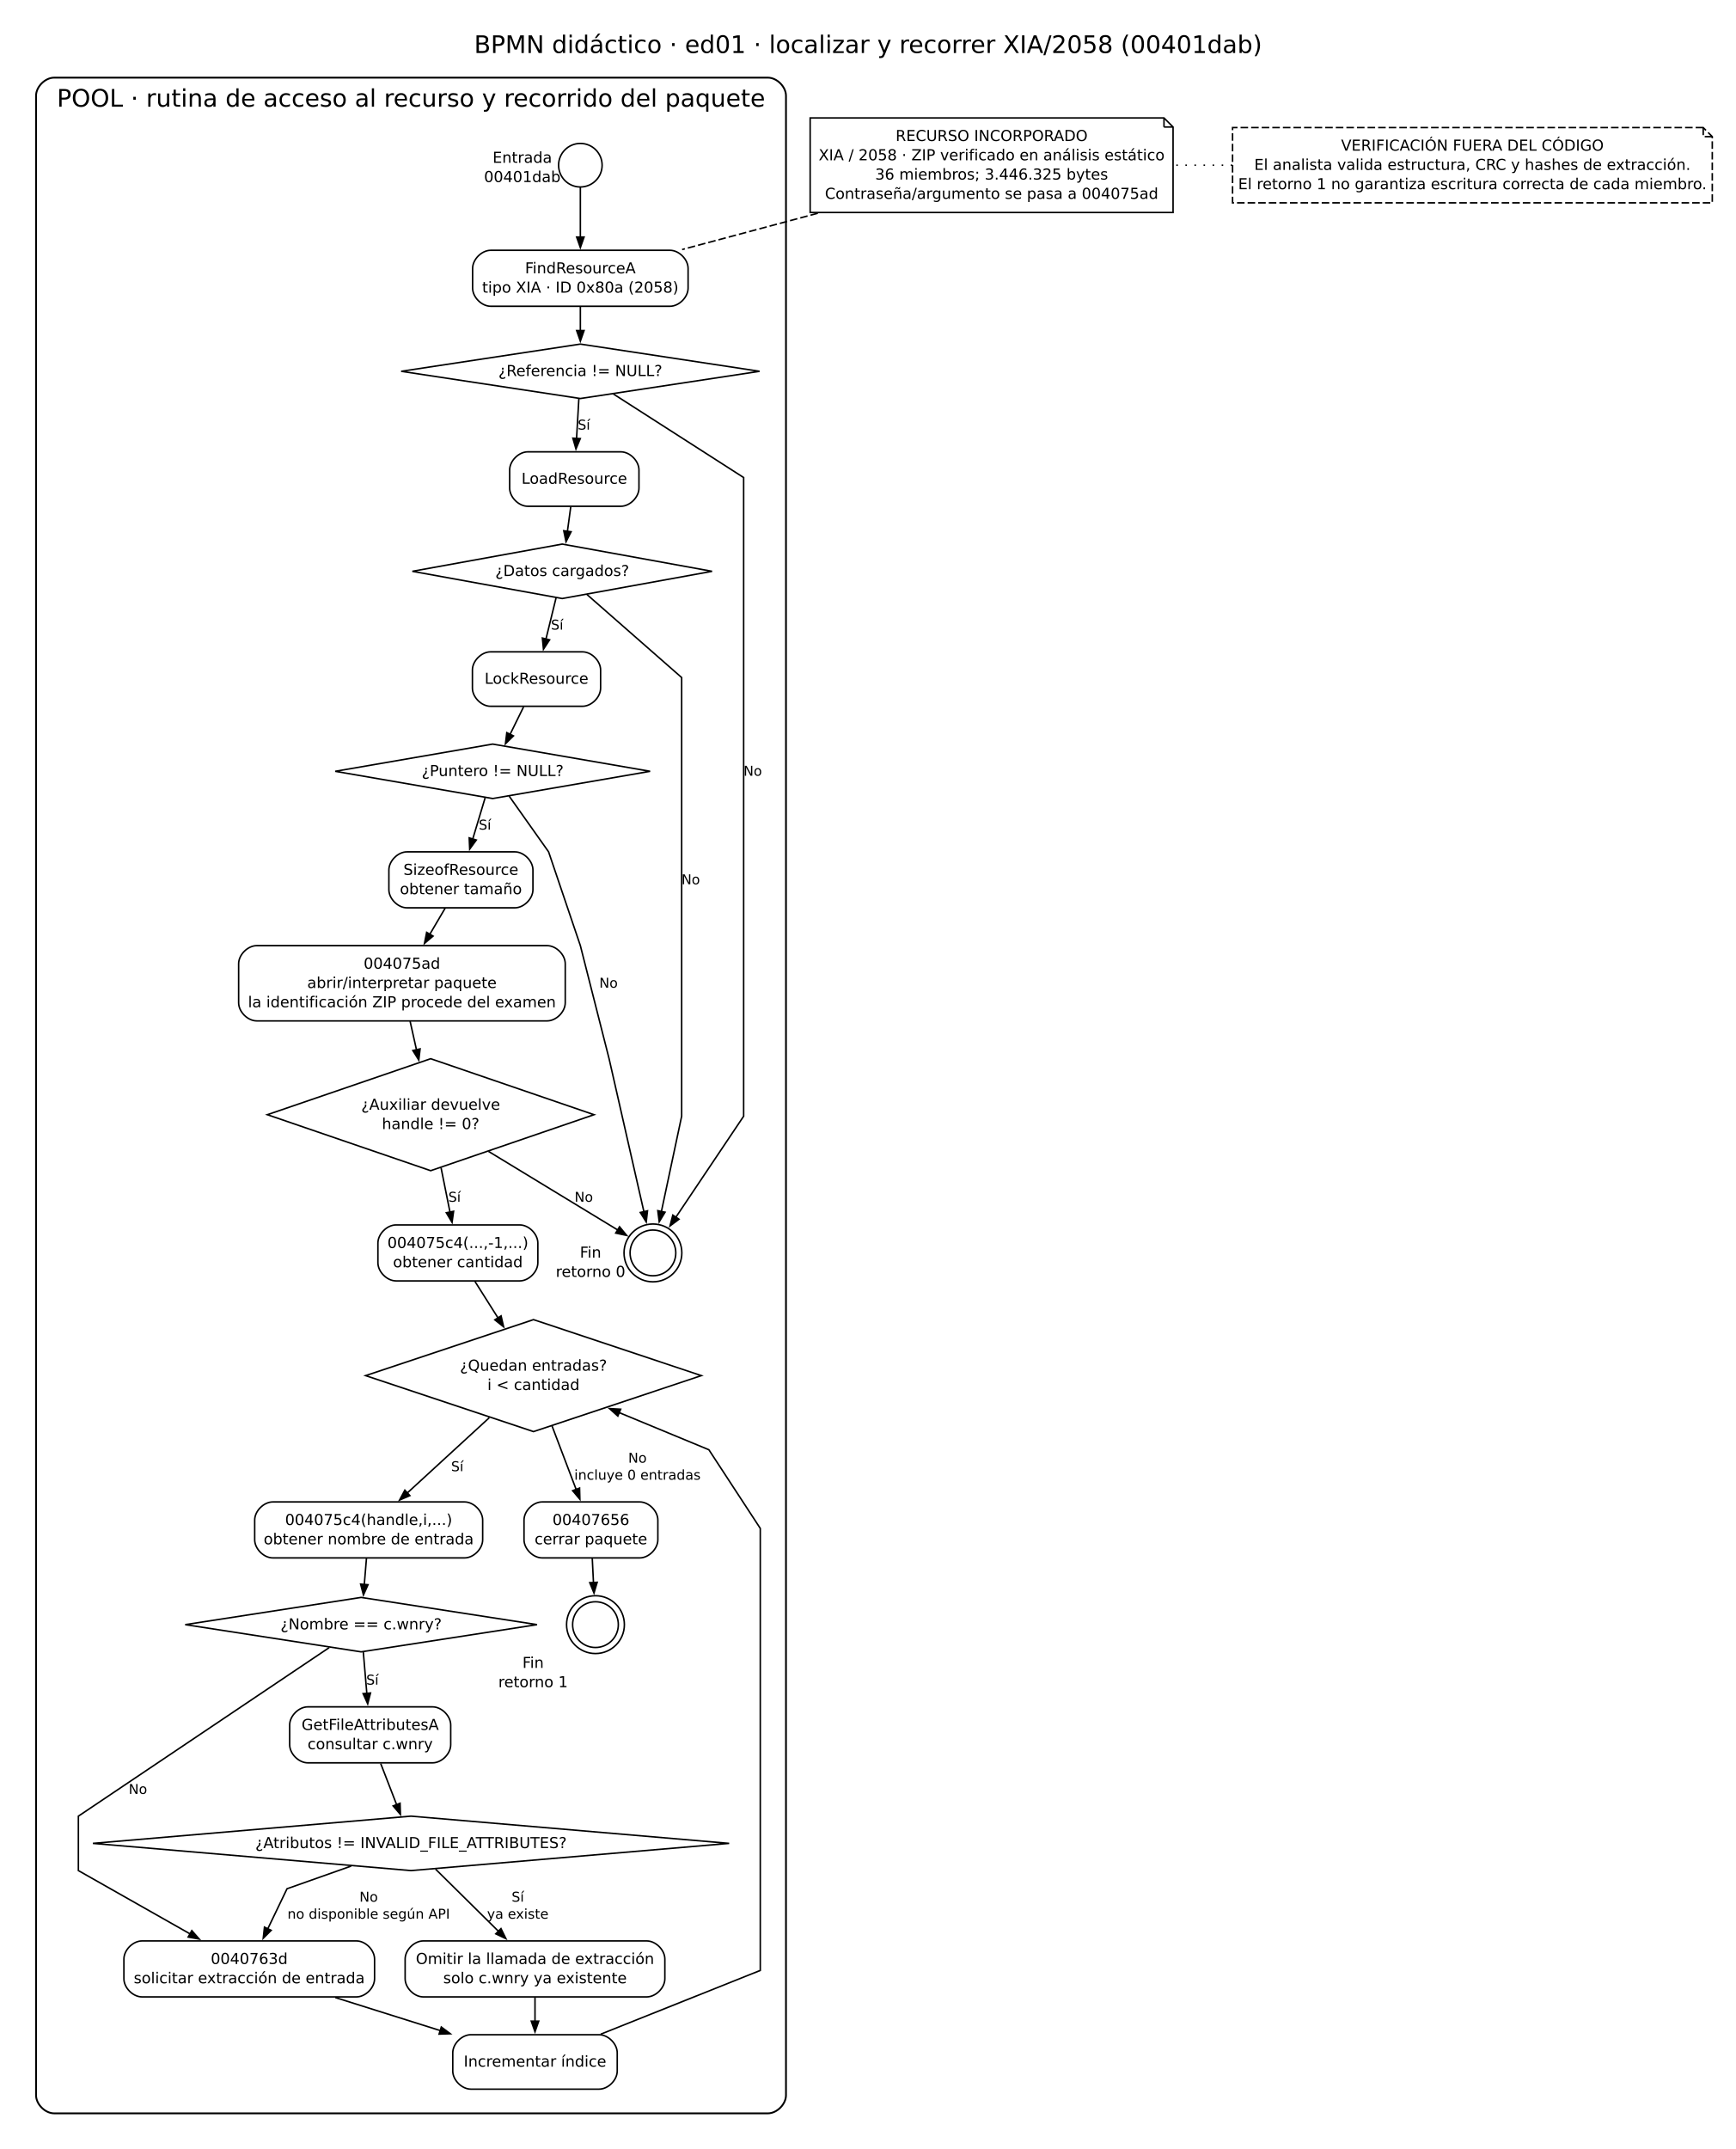
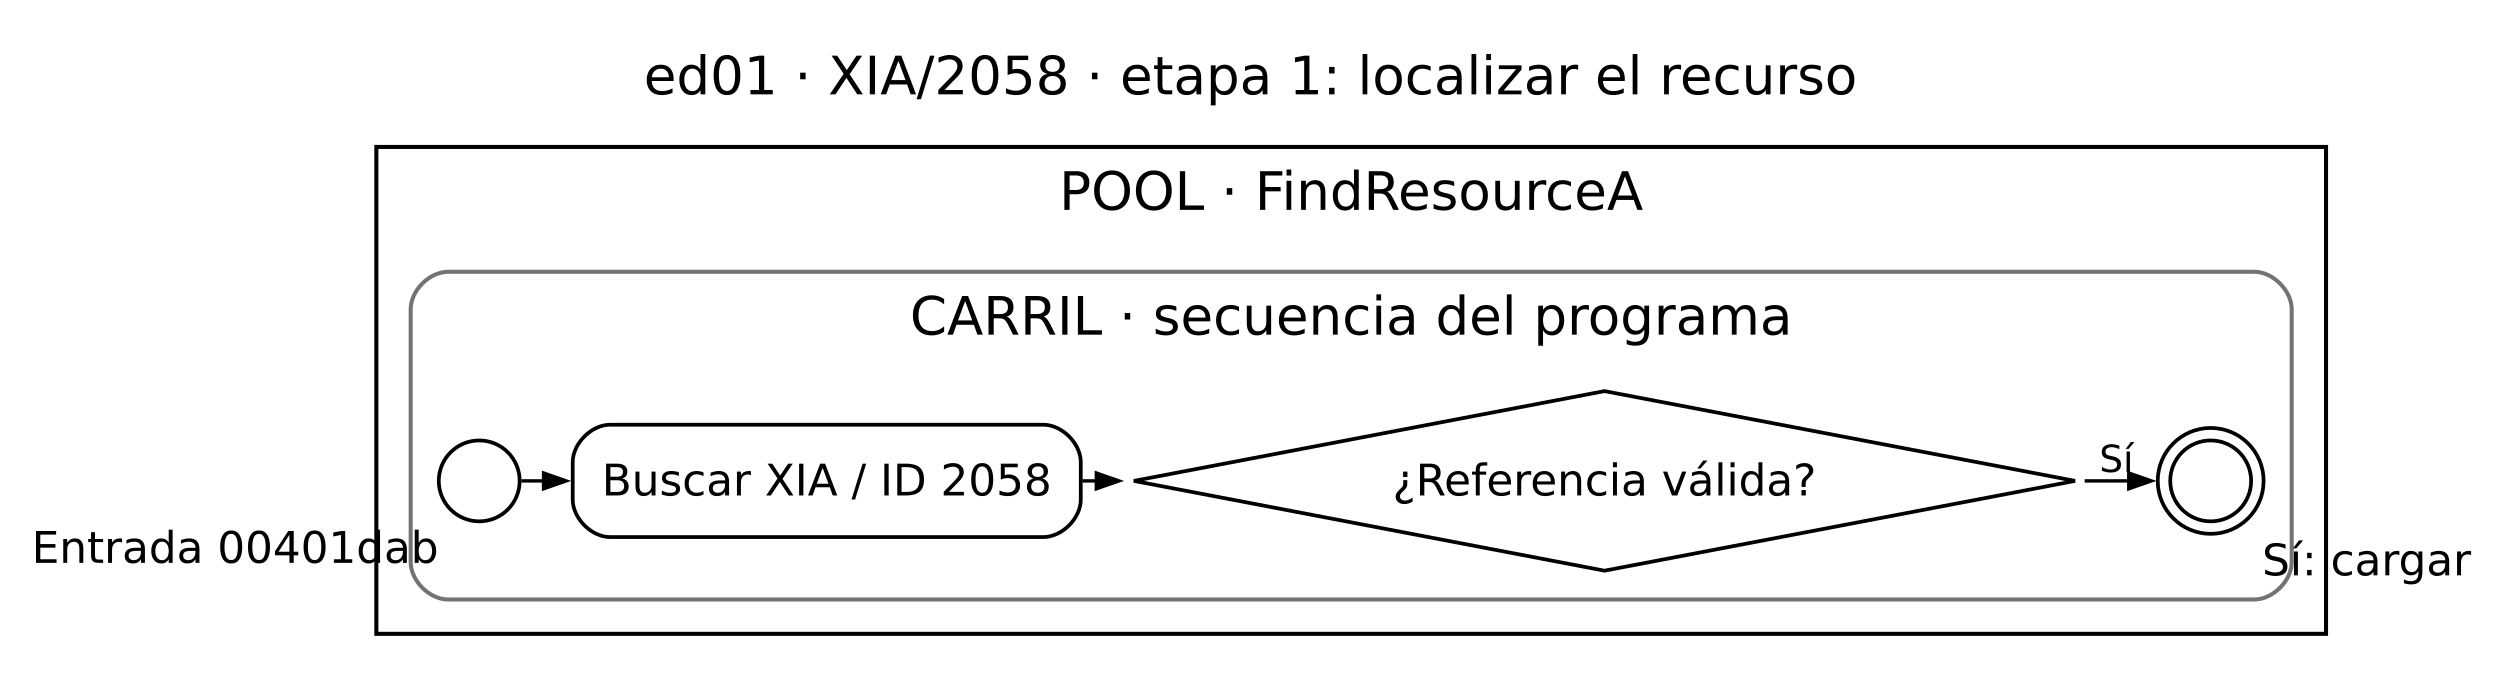
- <svg xmlns="http://www.w3.org/2000/svg" width="1148pt" height="1421pt" viewBox="0.00 0.00 1148.00 1421.00">
-   <g id="graph0" class="graph" transform="scale(1 1) rotate(0) translate(15.84 1405.43)">
-     <polygon fill="white" stroke="none" points="-15.84,15.84 -15.84,-1405.43 1132.48,-1405.43 1132.48,15.84 -15.84,15.84" />
-     <text xml:space="preserve" text-anchor="middle" x="558.32" y="-1370.39" font-family="DejaVu Sans" font-size="16.00">BPMN didáctico · ed01 · localizar y recorrer XIA/2058 (00401dab)</text>
+ <svg xmlns="http://www.w3.org/2000/svg" width="801pt" height="221pt" viewBox="0.00 0.00 801.00 221.00">
+   <g id="graph0" class="graph" transform="scale(1 1) rotate(0) translate(10.08 211.08)">
+     <polygon fill="white" stroke="none" points="-10.08,10.08 -10.08,-211.08 791.26,-211.08 791.26,10.08 -10.08,10.08" />
+     <text xml:space="preserve" text-anchor="middle" x="390.59" y="-180.85" font-family="DejaVu Sans" font-size="17.00">ed01 · XIA/2058 · etapa 1: localizar el recurso</text>
    <g id="clust1" class="cluster">
-       <path fill="white" stroke="black" stroke-width="1.2" d="M20,-8C20,-8 492,-8 492,-8 498,-8 504,-14 504,-20 504,-20 504,-1342.09 504,-1342.09 504,-1348.09 498,-1354.09 492,-1354.09 492,-1354.09 20,-1354.09 20,-1354.09 14,-1354.09 8,-1348.09 8,-1342.09 8,-1342.09 8,-20 8,-20 8,-14 14,-8 20,-8" />
-       <text xml:space="preserve" text-anchor="middle" x="256" y="-1334.89" font-family="DejaVu Sans" font-size="16.00">POOL · rutina de acceso al recurso y recorrido del paquete</text>
+       <polygon fill="white" stroke="black" stroke-width="1.3" points="110.5,-8 110.5,-164 735.18,-164 735.18,-8 110.5,-8" />
+       <text xml:space="preserve" text-anchor="middle" x="422.84" y="-143.85" font-family="DejaVu Sans" font-size="17.00">POOL · FindResourceA</text>
+     </g>
+     <g id="clust2" class="cluster">
+       <path fill="white" stroke="#737373" stroke-width="1.3" d="M133.5,-19C133.5,-19 712.18,-19 712.18,-19 718.18,-19 724.18,-25 724.18,-31 724.18,-31 724.18,-112 724.18,-112 724.18,-118 718.18,-124 712.18,-124 712.18,-124 133.5,-124 133.5,-124 127.5,-124 121.5,-118 121.5,-112 121.5,-112 121.5,-31 121.5,-31 121.5,-25 127.5,-19 133.5,-19" />
+       <text xml:space="preserve" text-anchor="middle" x="422.84" y="-103.85" font-family="DejaVu Sans" font-size="17.00">CARRIL · secuencia del programa</text>
    </g>
    <g id="node1" class="node">
-       <ellipse fill="white" stroke="black" cx="368" cy="-1296.19" rx="14.4" ry="14.4" />
-       <text xml:space="preserve" text-anchor="middle" x="329.6" y="-1297.79" font-family="DejaVu Sans" font-size="10.00">Entrada</text>
-       <text xml:space="preserve" text-anchor="middle" x="329.6" y="-1285.04" font-family="DejaVu Sans" font-size="10.00">00401dab</text>
+       <ellipse fill="white" stroke="black" stroke-width="1.2" cx="143.46" cy="-57" rx="12.96" ry="12.96" />
+       <text xml:space="preserve" text-anchor="middle" x="65.25" y="-30.74" font-family="DejaVu Sans" font-size="14.00">Entrada 00401dab</text>
    </g>
    <g id="node2" class="node">
-       <path fill="white" stroke="black" d="M427.26,-1239.93C427.26,-1239.93 308.74,-1239.93 308.74,-1239.93 302.74,-1239.93 296.74,-1233.93 296.74,-1227.93 296.74,-1227.93 296.74,-1214.91 296.74,-1214.91 296.74,-1208.91 302.74,-1202.91 308.74,-1202.91 308.74,-1202.91 427.26,-1202.91 427.26,-1202.91 433.26,-1202.91 439.26,-1208.91 439.26,-1214.91 439.26,-1214.91 439.26,-1227.93 439.26,-1227.93 439.26,-1233.93 433.26,-1239.93 427.26,-1239.93" />
-       <text xml:space="preserve" text-anchor="middle" x="368" y="-1224.67" font-family="DejaVu Sans" font-size="10.00">FindResourceA</text>
-       <text xml:space="preserve" text-anchor="middle" x="368" y="-1211.92" font-family="DejaVu Sans" font-size="10.00">tipo XIA · ID 0x80a (2058)</text>
+       <path fill="white" stroke="black" stroke-width="1.2" d="M324.2,-75C324.2,-75 185.42,-75 185.42,-75 179.42,-75 173.42,-69 173.42,-63 173.42,-63 173.42,-51 173.42,-51 173.42,-45 179.42,-39 185.42,-39 185.42,-39 324.2,-39 324.2,-39 330.2,-39 336.2,-45 336.2,-51 336.2,-51 336.2,-63 336.2,-63 336.2,-69 330.2,-75 324.2,-75" />
+       <text xml:space="preserve" text-anchor="middle" x="254.81" y="-52.33" font-family="DejaVu Sans" font-size="14.00">Buscar XIA / ID 2058</text>
    </g>
    <g id="edge1" class="edge">
-       <path fill="none" stroke="black" d="M368,-1281.5C368,-1272.18 368,-1259.56 368,-1248.37" />
-       <polygon fill="black" stroke="black" points="370.45,-1248.69 368,-1241.69 365.55,-1248.69 370.45,-1248.69" />
+       <path fill="none" stroke="black" stroke-width="1.1" d="M157,-57C159.25,-57 161.73,-57 164.41,-57" />
+       <polygon fill="black" stroke="black" stroke-width="1.1" points="164.08,-59.52 171.28,-57 164.08,-54.48 164.08,-59.52" />
    </g>
    <g id="node3" class="node">
-       <polygon fill="white" stroke="black" points="368,-1177.91 249.49,-1159.91 368,-1141.91 486.51,-1159.91 368,-1177.91" />
-       <text xml:space="preserve" text-anchor="middle" x="368" y="-1156.78" font-family="DejaVu Sans" font-size="10.00">¿Referencia != NULL?</text>
+       <polygon fill="white" stroke="black" stroke-width="1.2" points="503.98,-85.77 353.2,-57 503.98,-28.23 654.76,-57 503.98,-85.77" />
+       <text xml:space="preserve" text-anchor="middle" x="503.98" y="-52.33" font-family="DejaVu Sans" font-size="14.00">¿Referencia válida?</text>
    </g>
    <g id="edge2" class="edge">
-       <path fill="none" stroke="black" d="M368,-1202.57C368,-1197.53 368,-1191.96 368,-1186.56" />
-       <polygon fill="black" stroke="black" points="370.45,-1186.86 368,-1179.86 365.55,-1186.86 370.45,-1186.86" />
+       <path fill="none" stroke="black" stroke-width="1.1" d="M336.74,-57C338.24,-57 339.75,-57 341.27,-57" />
+       <polygon fill="black" stroke="black" stroke-width="1.1" points="341.19,-59.52 348.39,-57 341.19,-54.48 341.19,-59.52" />
    </g>
    <g id="node4" class="node">
-       <path fill="white" stroke="black" d="M394.76,-1106.66C394.76,-1106.66 333.24,-1106.66 333.24,-1106.66 327.24,-1106.66 321.24,-1100.66 321.24,-1094.66 321.24,-1094.66 321.24,-1082.66 321.24,-1082.66 321.24,-1076.66 327.24,-1070.66 333.24,-1070.66 333.24,-1070.66 394.76,-1070.66 394.76,-1070.66 400.76,-1070.66 406.76,-1076.66 406.76,-1082.66 406.76,-1082.66 406.76,-1094.66 406.76,-1094.66 406.76,-1100.66 400.76,-1106.66 394.76,-1106.66" />
-       <text xml:space="preserve" text-anchor="middle" x="364" y="-1085.53" font-family="DejaVu Sans" font-size="10.00">LoadResource</text>
+       <ellipse fill="white" stroke="black" stroke-width="1.2" cx="698.22" cy="-57" rx="12.96" ry="12.96" />
+       <ellipse fill="none" stroke="black" stroke-width="1.2" cx="698.22" cy="-57" rx="16.96" ry="16.96" />
+       <text xml:space="preserve" text-anchor="middle" x="748.18" y="-26.74" font-family="DejaVu Sans" font-size="14.00">Sí: cargar</text>
    </g>
    <g id="edge3" class="edge">
-       <path fill="none" stroke="black" d="M367.01,-1141.79C366.55,-1133.86 366,-1124.27 365.49,-1115.48" />
-       <polygon fill="black" stroke="black" points="367.94,-1115.42 365.09,-1108.57 363.05,-1115.7 367.94,-1115.42" />
-       <text xml:space="preserve" text-anchor="middle" x="370.36" y="-1121.36" font-family="DejaVu Sans" font-size="9.00">Sí</text>
-     </g>
-     <g id="node21" class="node">
-       <ellipse fill="white" stroke="black" cx="416" cy="-576.96" rx="15.12" ry="15.12" />
-       <ellipse fill="none" stroke="black" cx="416" cy="-576.96" rx="19.12" ry="19.12" />
-       <text xml:space="preserve" text-anchor="middle" x="374.75" y="-573.84" font-family="DejaVu Sans" font-size="10.00">Fin</text>
-       <text xml:space="preserve" text-anchor="middle" x="374.75" y="-561.09" font-family="DejaVu Sans" font-size="10.00">retorno 0</text>
-     </g>
-     <g id="edge4" class="edge">
-       <path fill="none" stroke="black" d="M389.86,-1144.9C421.41,-1124.66 476,-1089.66 476,-1089.66 476,-1089.66 476,-1089.66 476,-667.35 476,-667.35 448.96,-627.07 431.19,-600.59" />
-       <polygon fill="black" stroke="black" points="433.23,-599.23 427.29,-594.79 429.16,-601.96 433.23,-599.23" />
-       <text xml:space="preserve" text-anchor="middle" x="482" y="-892.48" font-family="DejaVu Sans" font-size="9.00">No</text>
-     </g>
-     <g id="node5" class="node">
-       <polygon fill="white" stroke="black" points="356,-1045.66 256.88,-1027.66 356,-1009.66 455.12,-1027.66 356,-1045.66" />
-       <text xml:space="preserve" text-anchor="middle" x="356" y="-1024.53" font-family="DejaVu Sans" font-size="10.00">¿Datos cargados?</text>
-     </g>
-     <g id="edge5" class="edge">
-       <path fill="none" stroke="black" d="M361.64,-1070.28C360.95,-1065.19 360.18,-1059.52 359.44,-1054.05" />
-       <polygon fill="black" stroke="black" points="361.88,-1053.82 358.52,-1047.22 357.03,-1054.48 361.88,-1053.82" />
-     </g>
-     <g id="node6" class="node">
-       <path fill="white" stroke="black" d="M369.39,-974.41C369.39,-974.41 308.61,-974.41 308.61,-974.41 302.61,-974.41 296.61,-968.41 296.61,-962.41 296.61,-962.41 296.61,-950.41 296.61,-950.41 296.61,-944.41 302.61,-938.41 308.61,-938.41 308.61,-938.41 369.39,-938.41 369.39,-938.41 375.39,-938.41 381.39,-944.41 381.39,-950.41 381.39,-950.41 381.39,-962.41 381.39,-962.41 381.39,-968.41 375.39,-974.41 369.39,-974.41" />
-       <text xml:space="preserve" text-anchor="middle" x="339" y="-953.28" font-family="DejaVu Sans" font-size="10.00">LockResource</text>
-     </g>
-     <g id="edge6" class="edge">
-       <path fill="none" stroke="black" d="M351.97,-1010.25C349.96,-1002.04 347.47,-991.93 345.22,-982.75" />
-       <polygon fill="black" stroke="black" points="347.65,-982.35 343.6,-976.14 342.89,-983.52 347.65,-982.35" />
-       <text xml:space="preserve" text-anchor="middle" x="352.64" y="-989.11" font-family="DejaVu Sans" font-size="9.00">Sí</text>
-     </g>
-     <g id="edge7" class="edge">
-       <path fill="none" stroke="black" d="M372.37,-1012.31C395.51,-992.03 435,-957.41 435,-957.41 435,-957.41 435,-957.41 435,-667.35 435,-667.35 427.18,-630.56 421.57,-604.19" />
-       <polygon fill="black" stroke="black" points="424.01,-603.87 420.16,-597.53 419.22,-604.89 424.01,-603.87" />
-       <text xml:space="preserve" text-anchor="middle" x="441" y="-820.72" font-family="DejaVu Sans" font-size="9.00">No</text>
-     </g>
-     <g id="node7" class="node">
-       <polygon fill="white" stroke="black" points="310,-913.41 205.86,-895.41 310,-877.41 414.14,-895.41 310,-913.41" />
-       <text xml:space="preserve" text-anchor="middle" x="310" y="-892.28" font-family="DejaVu Sans" font-size="10.00">¿Puntero != NULL?</text>
-     </g>
-     <g id="edge8" class="edge">
-       <path fill="none" stroke="black" d="M330.46,-938.03C327.64,-932.29 324.45,-925.82 321.45,-919.71" />
-       <polygon fill="black" stroke="black" points="323.74,-918.82 318.46,-913.62 319.35,-920.98 323.74,-918.82" />
-     </g>
-     <g id="node8" class="node">
-       <path fill="white" stroke="black" d="M324.64,-842.16C324.64,-842.16 253.36,-842.16 253.36,-842.16 247.36,-842.16 241.36,-836.16 241.36,-830.16 241.36,-830.16 241.36,-817.14 241.36,-817.14 241.36,-811.14 247.36,-805.14 253.36,-805.14 253.36,-805.14 324.64,-805.14 324.64,-805.14 330.64,-805.14 336.64,-811.14 336.64,-817.14 336.64,-817.14 336.64,-830.16 336.64,-830.16 336.64,-836.16 330.64,-842.16 324.64,-842.16" />
-       <text xml:space="preserve" text-anchor="middle" x="289" y="-826.9" font-family="DejaVu Sans" font-size="10.00">SizeofResource</text>
-       <text xml:space="preserve" text-anchor="middle" x="289" y="-814.15" font-family="DejaVu Sans" font-size="10.00">obtener tamaño</text>
-     </g>
-     <g id="edge9" class="edge">
-       <path fill="none" stroke="black" d="M305.02,-877.88C302.57,-869.73 299.56,-859.72 296.81,-850.59" />
-       <polygon fill="black" stroke="black" points="299.18,-849.98 294.82,-843.98 294.49,-851.39 299.18,-849.98" />
-       <text xml:space="preserve" text-anchor="middle" x="304.88" y="-856.86" font-family="DejaVu Sans" font-size="9.00">Sí</text>
-     </g>
-     <g id="edge10" class="edge">
-       <path fill="none" stroke="black" d="M320.9,-879.02C331.82,-863.6 347,-842.16 347,-842.16 347,-842.16 368,-780.14 368,-780.14 368,-780.14 387,-705.37 387,-705.37 387,-705.37 401.62,-641.15 410.1,-603.89" />
-       <polygon fill="black" stroke="black" points="412.41,-604.79 411.57,-597.42 407.63,-603.7 412.41,-604.79" />
-       <text xml:space="preserve" text-anchor="middle" x="386.63" y="-752.33" font-family="DejaVu Sans" font-size="9.00">No</text>
-     </g>
-     <g id="node9" class="node">
-       <path fill="white" stroke="black" d="M346.01,-780.14C346.01,-780.14 153.99,-780.14 153.99,-780.14 147.99,-780.14 141.99,-774.14 141.99,-768.14 141.99,-768.14 141.99,-742.37 141.99,-742.37 141.99,-736.37 147.99,-730.37 153.99,-730.37 153.99,-730.37 346.01,-730.37 346.01,-730.37 352.01,-730.37 358.01,-736.37 358.01,-742.37 358.01,-742.37 358.01,-768.14 358.01,-768.14 358.01,-774.14 352.01,-780.14 346.01,-780.14" />
-       <text xml:space="preserve" text-anchor="middle" x="250" y="-764.88" font-family="DejaVu Sans" font-size="10.00">004075ad</text>
-       <text xml:space="preserve" text-anchor="middle" x="250" y="-752.13" font-family="DejaVu Sans" font-size="10.00">abrir/interpretar paquete</text>
-       <text xml:space="preserve" text-anchor="middle" x="250" y="-739.38" font-family="DejaVu Sans" font-size="10.00">la identificación ZIP procede del examen</text>
-     </g>
-     <g id="edge11" class="edge">
-       <path fill="none" stroke="black" d="M278.55,-804.86C275.37,-799.45 271.78,-793.33 268.24,-787.31" />
-       <polygon fill="black" stroke="black" points="270.57,-786.44 264.91,-781.64 266.35,-788.92 270.57,-786.44" />
-     </g>
-     <g id="node10" class="node">
-       <polygon fill="white" stroke="black" points="269,-705.37 160.97,-668.35 269,-631.33 377.03,-668.35 269,-705.37" />
-       <text xml:space="preserve" text-anchor="middle" x="269" y="-671.6" font-family="DejaVu Sans" font-size="10.00">¿Auxiliar devuelve</text>
-       <text xml:space="preserve" text-anchor="middle" x="269" y="-658.85" font-family="DejaVu Sans" font-size="10.00">handle != 0?</text>
-     </g>
-     <g id="edge12" class="edge">
-       <path fill="none" stroke="black" d="M255.39,-730.15C256.72,-724.22 258.18,-717.7 259.63,-711.2" />
-       <polygon fill="black" stroke="black" points="262,-711.86 261.13,-704.5 257.21,-710.79 262,-711.86" />
-     </g>
-     <g id="node11" class="node">
-       <path fill="white" stroke="black" d="M327.89,-595.47C327.89,-595.47 246.11,-595.47 246.11,-595.47 240.11,-595.47 234.11,-589.47 234.11,-583.47 234.11,-583.47 234.11,-570.45 234.11,-570.45 234.11,-564.45 240.11,-558.45 246.11,-558.45 246.11,-558.45 327.89,-558.45 327.89,-558.45 333.89,-558.45 339.89,-564.45 339.89,-570.45 339.89,-570.45 339.89,-583.47 339.89,-583.47 339.89,-589.47 333.89,-595.47 327.89,-595.47" />
-       <text xml:space="preserve" text-anchor="middle" x="287" y="-580.21" font-family="DejaVu Sans" font-size="10.00">004075c4(...,-1,...)</text>
-       <text xml:space="preserve" text-anchor="middle" x="287" y="-567.46" font-family="DejaVu Sans" font-size="10.00">obtener cantidad</text>
-     </g>
-     <g id="edge13" class="edge">
-       <path fill="none" stroke="black" d="M275.86,-633.3C277.81,-623.58 279.92,-613.14 281.76,-603.98" />
-       <polygon fill="black" stroke="black" points="284.16,-604.49 283.14,-597.14 279.35,-603.52 284.16,-604.49" />
-       <text xml:space="preserve" text-anchor="middle" x="284.79" y="-610.78" font-family="DejaVu Sans" font-size="9.00">Sí</text>
-     </g>
-     <g id="edge14" class="edge">
-       <path fill="none" stroke="black" d="M307.24,-644.1C334.29,-627.64 369.71,-606.11 392.65,-592.16" />
-       <polygon fill="black" stroke="black" points="393.92,-594.25 398.63,-588.52 391.38,-590.07 393.92,-594.25" />
-       <text xml:space="preserve" text-anchor="middle" x="370.26" y="-610.78" font-family="DejaVu Sans" font-size="9.00">No</text>
-     </g>
-     <g id="node12" class="node">
-       <polygon fill="white" stroke="black" points="337,-532.84 225.97,-495.82 337,-458.8 448.03,-495.82 337,-532.84" />
-       <text xml:space="preserve" text-anchor="middle" x="337" y="-499.07" font-family="DejaVu Sans" font-size="10.00">¿Quedan entradas?</text>
-       <text xml:space="preserve" text-anchor="middle" x="337" y="-486.32" font-family="DejaVu Sans" font-size="10.00">i &lt; cantidad</text>
-     </g>
-     <g id="edge15" class="edge">
-       <path fill="none" stroke="black" d="M298.35,-558C302.89,-550.8 308.31,-542.23 313.63,-533.82" />
-       <polygon fill="black" stroke="black" points="315.57,-535.32 317.24,-528.09 311.43,-532.7 315.57,-535.32" />
-     </g>
-     <g id="node13" class="node">
-       <path fill="white" stroke="black" d="M291.39,-412.3C291.39,-412.3 164.61,-412.3 164.61,-412.3 158.61,-412.3 152.61,-406.3 152.61,-400.3 152.61,-400.3 152.61,-387.28 152.61,-387.28 152.61,-381.28 158.61,-375.28 164.61,-375.28 164.61,-375.28 291.39,-375.28 291.39,-375.28 297.39,-375.28 303.39,-381.28 303.39,-387.28 303.39,-387.28 303.39,-400.3 303.39,-400.3 303.39,-406.3 297.39,-412.3 291.39,-412.3" />
-       <text xml:space="preserve" text-anchor="middle" x="228" y="-397.04" font-family="DejaVu Sans" font-size="10.00">004075c4(handle,i,...)</text>
-       <text xml:space="preserve" text-anchor="middle" x="228" y="-384.29" font-family="DejaVu Sans" font-size="10.00">obtener nombre de entrada</text>
-     </g>
-     <g id="edge17" class="edge">
-       <path fill="none" stroke="black" d="M307.79,-468.01C290.87,-452.48 269.76,-433.11 253.51,-418.2" />
-       <polygon fill="black" stroke="black" points="255.24,-416.47 248.43,-413.54 251.93,-420.08 255.24,-416.47" />
-       <text xml:space="preserve" text-anchor="middle" x="286.62" y="-432.62" font-family="DejaVu Sans" font-size="9.00">Sí</text>
-     </g>
-     <g id="node20" class="node">
-       <path fill="white" stroke="black" d="M407.26,-412.3C407.26,-412.3 342.74,-412.3 342.74,-412.3 336.74,-412.3 330.74,-406.3 330.74,-400.3 330.74,-400.3 330.74,-387.28 330.74,-387.28 330.74,-381.28 336.74,-375.28 342.74,-375.28 342.74,-375.28 407.26,-375.28 407.26,-375.28 413.26,-375.28 419.26,-381.28 419.26,-387.28 419.26,-387.28 419.26,-400.3 419.26,-400.3 419.26,-406.3 413.26,-412.3 407.26,-412.3" />
-       <text xml:space="preserve" text-anchor="middle" x="375" y="-397.04" font-family="DejaVu Sans" font-size="10.00">00407656</text>
-       <text xml:space="preserve" text-anchor="middle" x="375" y="-384.29" font-family="DejaVu Sans" font-size="10.00">cerrar paquete</text>
-     </g>
-     <g id="edge16" class="edge">
-       <path fill="none" stroke="black" d="M349.23,-462.62C354.44,-448.9 360.43,-433.13 365.33,-420.25" />
-       <polygon fill="black" stroke="black" points="367.48,-421.48 367.68,-414.06 362.9,-419.73 367.48,-421.48" />
-       <text xml:space="preserve" text-anchor="middle" x="405.77" y="-438.25" font-family="DejaVu Sans" font-size="9.00">No</text>
-       <text xml:space="preserve" text-anchor="middle" x="405.77" y="-427" font-family="DejaVu Sans" font-size="9.00">incluye 0 entradas</text>
-     </g>
-     <g id="node14" class="node">
-       <polygon fill="white" stroke="black" points="223,-349.16 106.65,-331.16 223,-313.16 339.35,-331.16 223,-349.16" />
-       <text xml:space="preserve" text-anchor="middle" x="223" y="-328.03" font-family="DejaVu Sans" font-size="10.00">¿Nombre == c.wnry?</text>
-     </g>
-     <g id="edge18" class="edge">
-       <path fill="none" stroke="black" d="M226.53,-374.93C226.08,-369.48 225.58,-363.39 225.09,-357.55" />
-       <polygon fill="black" stroke="black" points="227.55,-357.55 224.54,-350.78 222.67,-357.96 227.55,-357.55" />
-     </g>
-     <g id="node15" class="node">
-       <path fill="white" stroke="black" d="M270.26,-276.79C270.26,-276.79 187.74,-276.79 187.74,-276.79 181.74,-276.79 175.74,-270.79 175.74,-264.79 175.74,-264.79 175.74,-251.77 175.74,-251.77 175.74,-245.77 181.74,-239.77 187.74,-239.77 187.74,-239.77 270.26,-239.77 270.26,-239.77 276.26,-239.77 282.26,-245.77 282.26,-251.77 282.26,-251.77 282.26,-264.79 282.26,-264.79 282.26,-270.79 276.26,-276.79 270.26,-276.79" />
-       <text xml:space="preserve" text-anchor="middle" x="229" y="-261.53" font-family="DejaVu Sans" font-size="10.00">GetFileAttributesA</text>
-       <text xml:space="preserve" text-anchor="middle" x="229" y="-248.78" font-family="DejaVu Sans" font-size="10.00">consultar c.wnry</text>
-     </g>
-     <g id="edge20" class="edge">
-       <path fill="none" stroke="black" d="M224.45,-313C225.15,-304.81 225.99,-294.81 226.77,-285.68" />
-       <polygon fill="black" stroke="black" points="229.2,-285.96 227.35,-278.78 224.32,-285.55 229.2,-285.96" />
-       <text xml:space="preserve" text-anchor="middle" x="230.48" y="-291.49" font-family="DejaVu Sans" font-size="9.00">Sí</text>
-     </g>
-     <g id="node17" class="node">
-       <path fill="white" stroke="black" d="M219.89,-122.02C219.89,-122.02 78.11,-122.02 78.11,-122.02 72.11,-122.02 66.11,-116.02 66.11,-110.02 66.11,-110.02 66.11,-97 66.11,-97 66.11,-91 72.11,-85 78.11,-85 78.11,-85 219.89,-85 219.89,-85 225.89,-85 231.89,-91 231.89,-97 231.89,-97 231.89,-110.02 231.89,-110.02 231.89,-116.02 225.89,-122.02 219.89,-122.02" />
-       <text xml:space="preserve" text-anchor="middle" x="149" y="-106.76" font-family="DejaVu Sans" font-size="10.00">0040763d</text>
-       <text xml:space="preserve" text-anchor="middle" x="149" y="-94.01" font-family="DejaVu Sans" font-size="10.00">solicitar extracción de entrada</text>
-     </g>
-     <g id="edge19" class="edge">
-       <path fill="none" stroke="black" d="M201.91,-315.99C153.01,-283.13 36,-204.52 36,-204.52 36,-204.52 36,-168.52 36,-168.52 36,-168.52 77.31,-145.12 109.98,-126.61" />
-       <polygon fill="black" stroke="black" points="111.02,-128.84 115.91,-123.26 108.61,-124.58 111.02,-128.84" />
-       <text xml:space="preserve" text-anchor="middle" x="75.37" y="-219.22" font-family="DejaVu Sans" font-size="9.00">No</text>
-     </g>
-     <g id="node16" class="node">
-       <polygon fill="white" stroke="black" points="256,-204.52 45.59,-186.52 256,-168.52 466.41,-186.52 256,-204.52" />
-       <text xml:space="preserve" text-anchor="middle" x="256" y="-183.39" font-family="DejaVu Sans" font-size="10.00">¿Atributos != INVALID_FILE_ATTRIBUTES?</text>
-     </g>
-     <g id="edge21" class="edge">
-       <path fill="none" stroke="black" d="M235.95,-239.32C239.16,-231.03 243.02,-221.07 246.49,-212.1" />
-       <polygon fill="black" stroke="black" points="248.75,-213.05 248.99,-205.64 244.18,-211.28 248.75,-213.05" />
-     </g>
-     <g id="edge23" class="edge">
-       <path fill="none" stroke="black" d="M216.44,-171.53C195.47,-164.11 174,-156.52 174,-156.52 174,-156.52 167.6,-143.2 161.27,-130.04" />
-       <polygon fill="black" stroke="black" points="163.5,-129.02 158.26,-123.77 159.08,-131.14 163.5,-129.02" />
-       <text xml:space="preserve" text-anchor="middle" x="228" y="-147.97" font-family="DejaVu Sans" font-size="9.00">No</text>
-       <text xml:space="preserve" text-anchor="middle" x="228" y="-136.72" font-family="DejaVu Sans" font-size="9.00">no disponible según API</text>
-     </g>
-     <g id="node18" class="node">
-       <path fill="white" stroke="black" d="M411.89,-122.02C411.89,-122.02 264.11,-122.02 264.11,-122.02 258.11,-122.02 252.11,-116.02 252.11,-110.02 252.11,-110.02 252.11,-97 252.11,-97 252.11,-91 258.11,-85 264.11,-85 264.11,-85 411.89,-85 411.89,-85 417.89,-85 423.89,-91 423.89,-97 423.89,-97 423.89,-110.02 423.89,-110.02 423.89,-116.02 417.89,-122.02 411.89,-122.02" />
-       <text xml:space="preserve" text-anchor="middle" x="338" y="-106.76" font-family="DejaVu Sans" font-size="10.00">Omitir la llamada de extracción</text>
-       <text xml:space="preserve" text-anchor="middle" x="338" y="-94.01" font-family="DejaVu Sans" font-size="10.00">solo c.wnry ya existente</text>
-     </g>
-     <g id="edge22" class="edge">
-       <path fill="none" stroke="black" d="M272.2,-169.52C284.1,-157.76 300.46,-141.59 313.9,-128.32" />
-       <polygon fill="black" stroke="black" points="315.5,-130.18 318.76,-123.52 312.06,-126.7 315.5,-130.18" />
-       <text xml:space="preserve" text-anchor="middle" x="326.63" y="-147.97" font-family="DejaVu Sans" font-size="9.00">Sí</text>
-       <text xml:space="preserve" text-anchor="middle" x="326.63" y="-136.72" font-family="DejaVu Sans" font-size="9.00">ya existe</text>
-     </g>
-     <g id="node19" class="node">
-       <path fill="white" stroke="black" d="M380.39,-60C380.39,-60 295.61,-60 295.61,-60 289.61,-60 283.61,-54 283.61,-48 283.61,-48 283.61,-36 283.61,-36 283.61,-30 289.61,-24 295.61,-24 295.61,-24 380.39,-24 380.39,-24 386.39,-24 392.39,-30 392.39,-36 392.39,-36 392.39,-48 392.39,-48 392.39,-54 386.39,-60 380.39,-60" />
-       <text xml:space="preserve" text-anchor="middle" x="338" y="-38.88" font-family="DejaVu Sans" font-size="10.00">Incrementar índice</text>
-     </g>
-     <g id="edge24" class="edge">
-       <path fill="none" stroke="black" d="M205.96,-84.57C227.84,-77.69 252.92,-69.79 275.31,-62.74" />
-       <polygon fill="black" stroke="black" points="276.04,-65.08 281.98,-60.64 274.57,-60.4 276.04,-65.08" />
-     </g>
-     <g id="edge25" class="edge">
-       <path fill="none" stroke="black" d="M338,-84.66C338,-79.62 338,-74.05 338,-68.65" />
-       <polygon fill="black" stroke="black" points="340.45,-68.95 338,-61.95 335.55,-68.95 340.45,-68.95" />
-     </g>
-     <g id="edge26" class="edge">
-       <path fill="none" stroke="black" d="M381.5,-60.37C425.48,-77.94 487,-102.51 487,-102.51 487,-394.79 487,-394.79 487,-394.79 487,-394.79 453,-446.8 453,-446.8 453,-446.8 423.14,-459.16 393.71,-471.34" />
-       <polygon fill="black" stroke="black" points="392.79,-469.07 387.26,-474.02 394.66,-473.6 392.79,-469.07" />
-     </g>
-     <g id="node22" class="node">
-       <ellipse fill="white" stroke="black" cx="378" cy="-331.16" rx="15.12" ry="15.12" />
-       <ellipse fill="none" stroke="black" cx="378" cy="-331.16" rx="19.12" ry="19.12" />
-       <text xml:space="preserve" text-anchor="middle" x="336.75" y="-302.54" font-family="DejaVu Sans" font-size="10.00">Fin</text>
-       <text xml:space="preserve" text-anchor="middle" x="336.75" y="-289.79" font-family="DejaVu Sans" font-size="10.00">retorno 1</text>
-     </g>
-     <g id="edge27" class="edge">
-       <path fill="none" stroke="black" d="M375.88,-374.93C376.13,-369.88 376.41,-364.28 376.68,-358.84" />
-       <polygon fill="black" stroke="black" points="379.12,-359.15 377.02,-352.04 374.22,-358.91 379.12,-359.15" />
-     </g>
-     <g id="node23" class="node">
-       <polygon fill="white" stroke="black" points="754.01,-1327.45 519.99,-1327.45 519.99,-1264.93 760.01,-1264.93 760.01,-1321.45 754.01,-1327.45" />
-       <polyline fill="none" stroke="black" points="754.01,-1327.45 754.01,-1321.45" />
-       <polyline fill="none" stroke="black" points="760.01,-1321.45 754.01,-1321.45" />
-       <text xml:space="preserve" text-anchor="middle" x="640" y="-1312.19" font-family="DejaVu Sans" font-size="10.00">RECURSO INCORPORADO</text>
-       <text xml:space="preserve" text-anchor="middle" x="640" y="-1299.44" font-family="DejaVu Sans" font-size="10.00">XIA / 2058 · ZIP verificado en análisis estático</text>
-       <text xml:space="preserve" text-anchor="middle" x="640" y="-1286.69" font-family="DejaVu Sans" font-size="10.00">36 miembros; 3.446.325 bytes</text>
-       <text xml:space="preserve" text-anchor="middle" x="640" y="-1273.94" font-family="DejaVu Sans" font-size="10.00">Contraseña/argumento se pasa a 004075ad</text>
-     </g>
-     <g id="edge28" class="edge">
-       <path fill="none" stroke="black" stroke-dasharray="5,2" d="M525.04,-1264.43C494.45,-1256.25 462.4,-1247.68 435.29,-1240.42" />
-     </g>
-     <g id="node24" class="node">
-       <polygon fill="white" stroke="black" stroke-dasharray="5,2" points="1110.64,-1321.07 799.36,-1321.07 799.36,-1271.3 1116.64,-1271.3 1116.64,-1315.07 1110.64,-1321.07" />
-       <polyline fill="none" stroke="black" stroke-dasharray="5,2" points="1110.64,-1321.07 1110.64,-1315.07" />
-       <polyline fill="none" stroke="black" stroke-dasharray="5,2" points="1116.64,-1315.07 1110.64,-1315.07" />
-       <text xml:space="preserve" text-anchor="middle" x="958" y="-1305.81" font-family="DejaVu Sans" font-size="10.00">VERIFICACIÓN FUERA DEL CÓDIGO</text>
-       <text xml:space="preserve" text-anchor="middle" x="958" y="-1293.06" font-family="DejaVu Sans" font-size="10.00">El analista valida estructura, CRC y hashes de extracción.</text>
-       <text xml:space="preserve" text-anchor="middle" x="958" y="-1280.31" font-family="DejaVu Sans" font-size="10.00">El retorno 1 no garantiza escritura correcta de cada miembro.</text>
-     </g>
-     <g id="edge29" class="edge">
-       <path fill="none" stroke="black" stroke-dasharray="1,5" d="M799.16,-1296.19C784.82,-1296.19 770.47,-1296.19 760.3,-1296.19" />
+       <path fill="none" stroke="black" stroke-width="1.1" d="M657.85,-57C662.96,-57 667.74,-57 672.08,-57" />
+       <polygon fill="black" stroke="black" stroke-width="1.1" points="671.98,-59.52 679.18,-57 671.98,-54.48 671.98,-59.52" />
+       <text xml:space="preserve" text-anchor="middle" x="668.01" y="-59.85" font-family="DejaVu Sans" font-size="12.00">Sí</text>
    </g>
  </g>
</svg>
